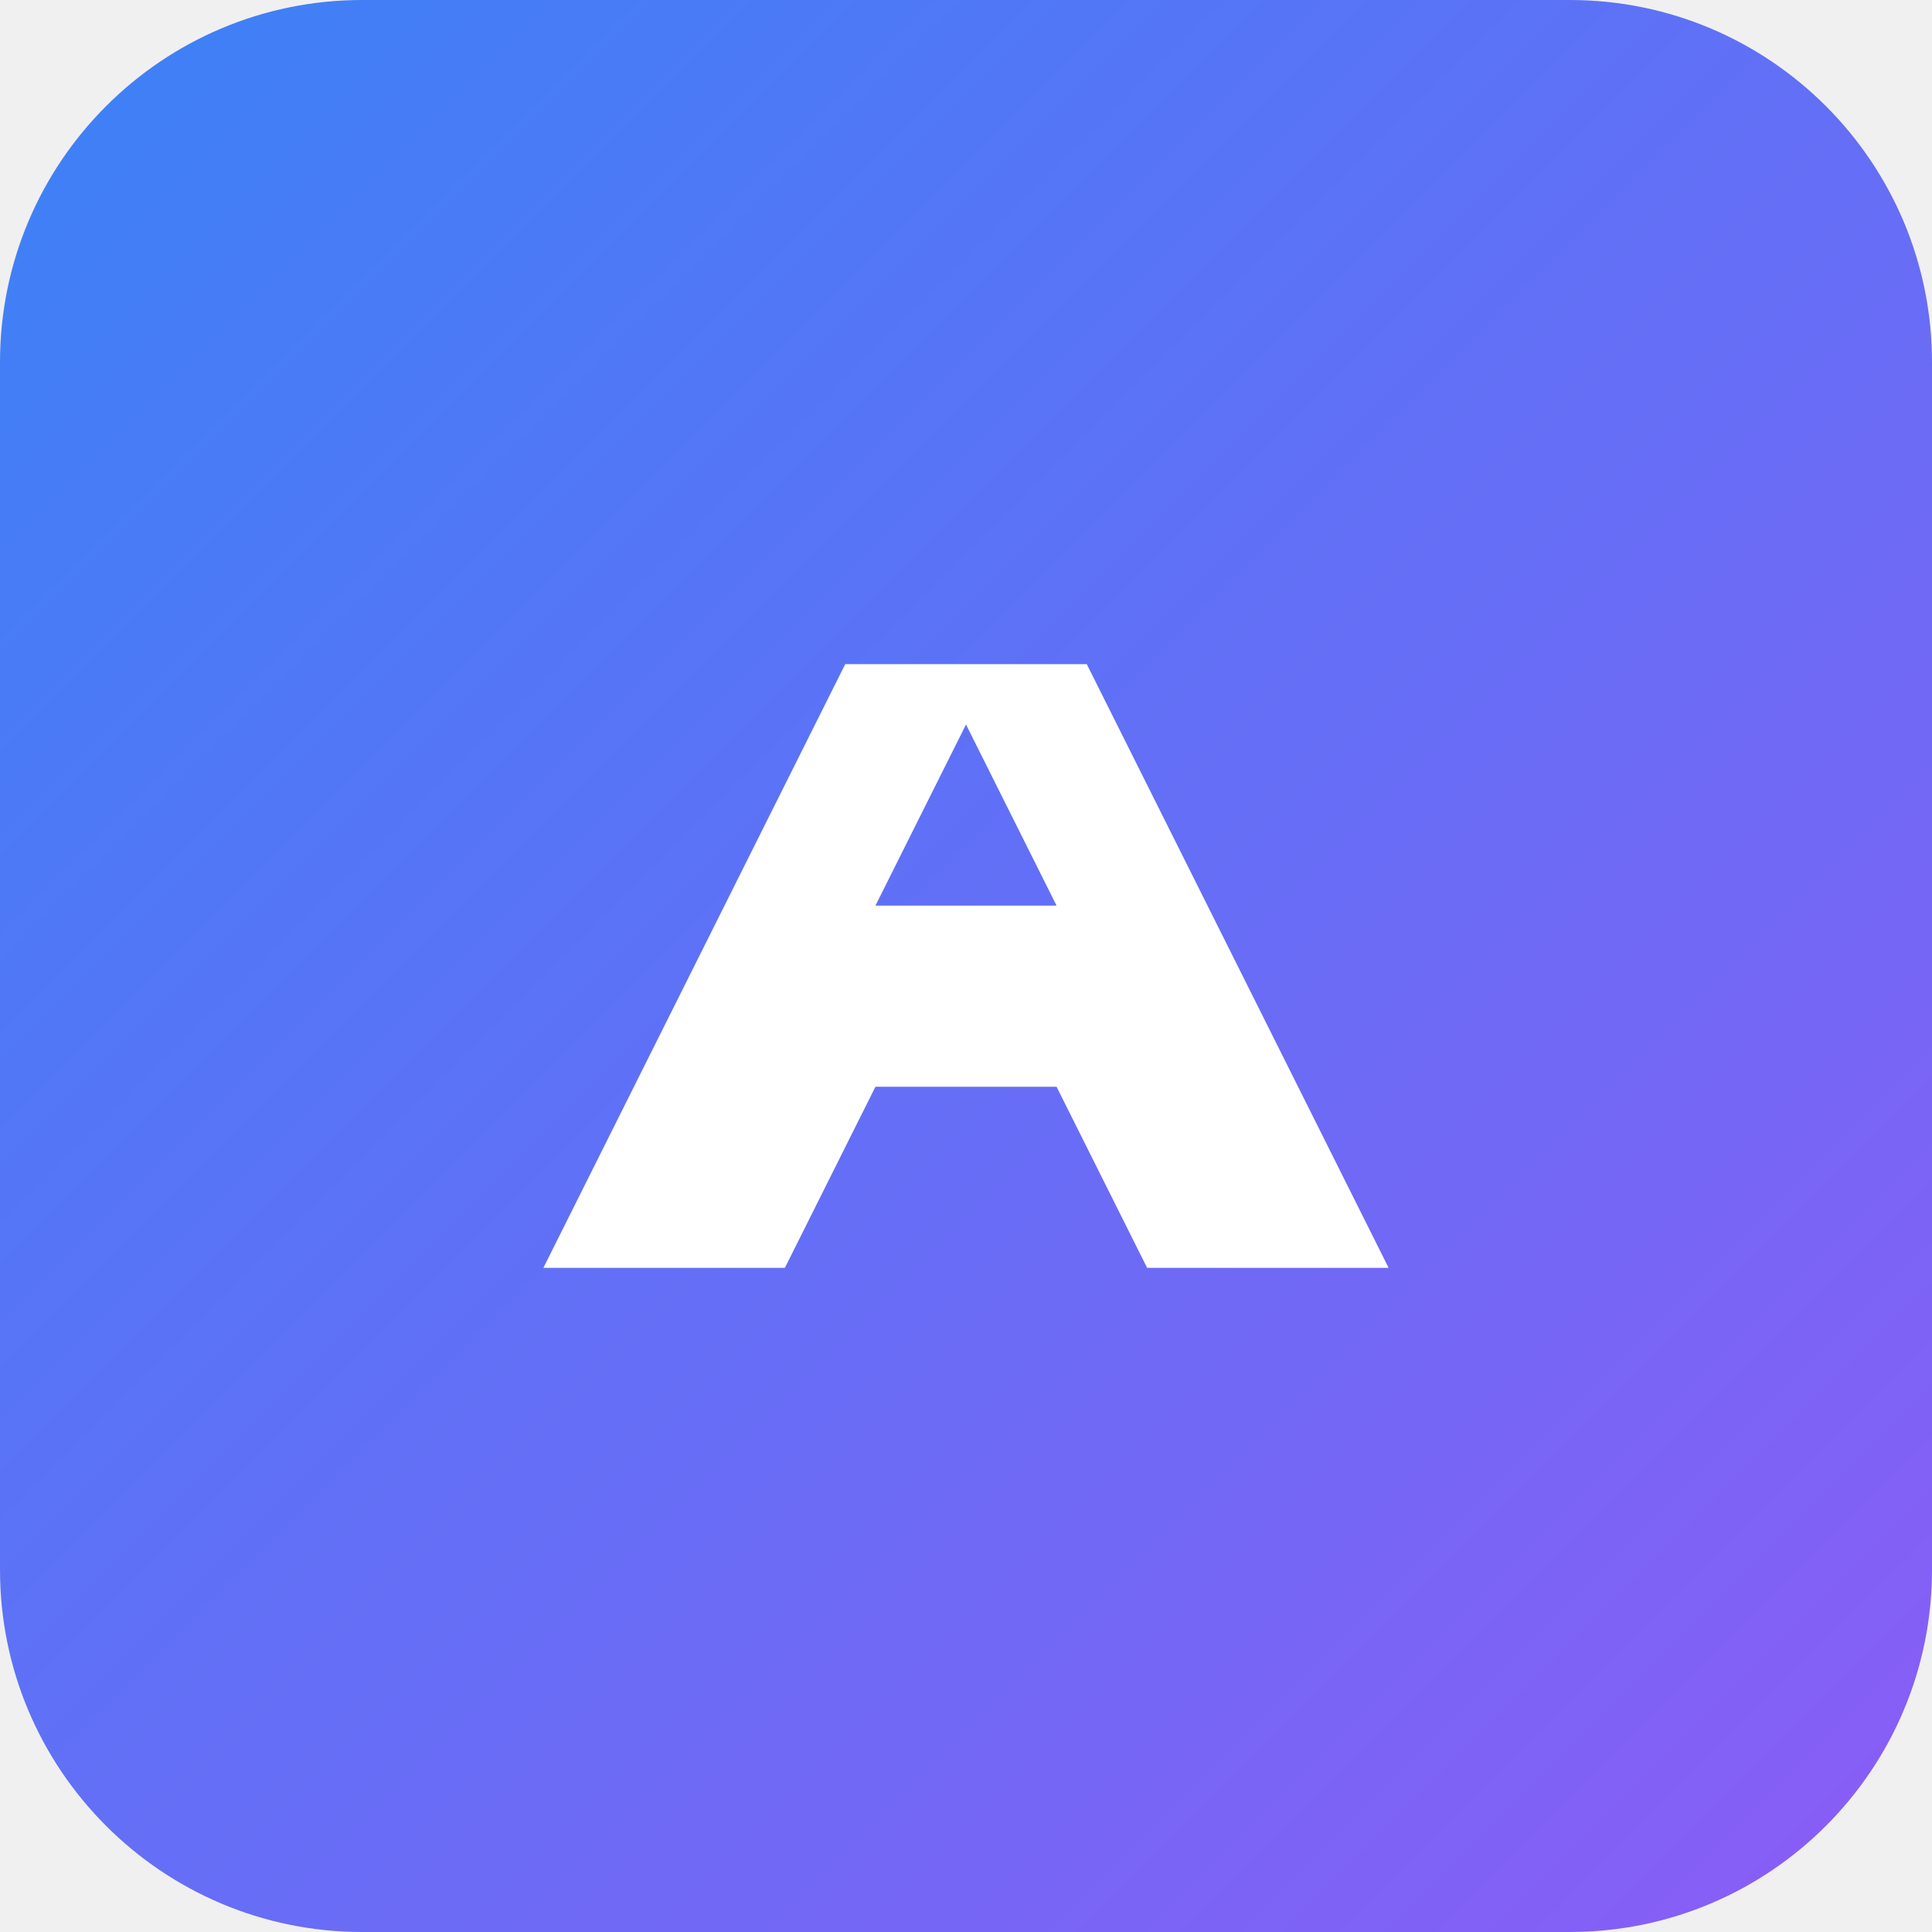
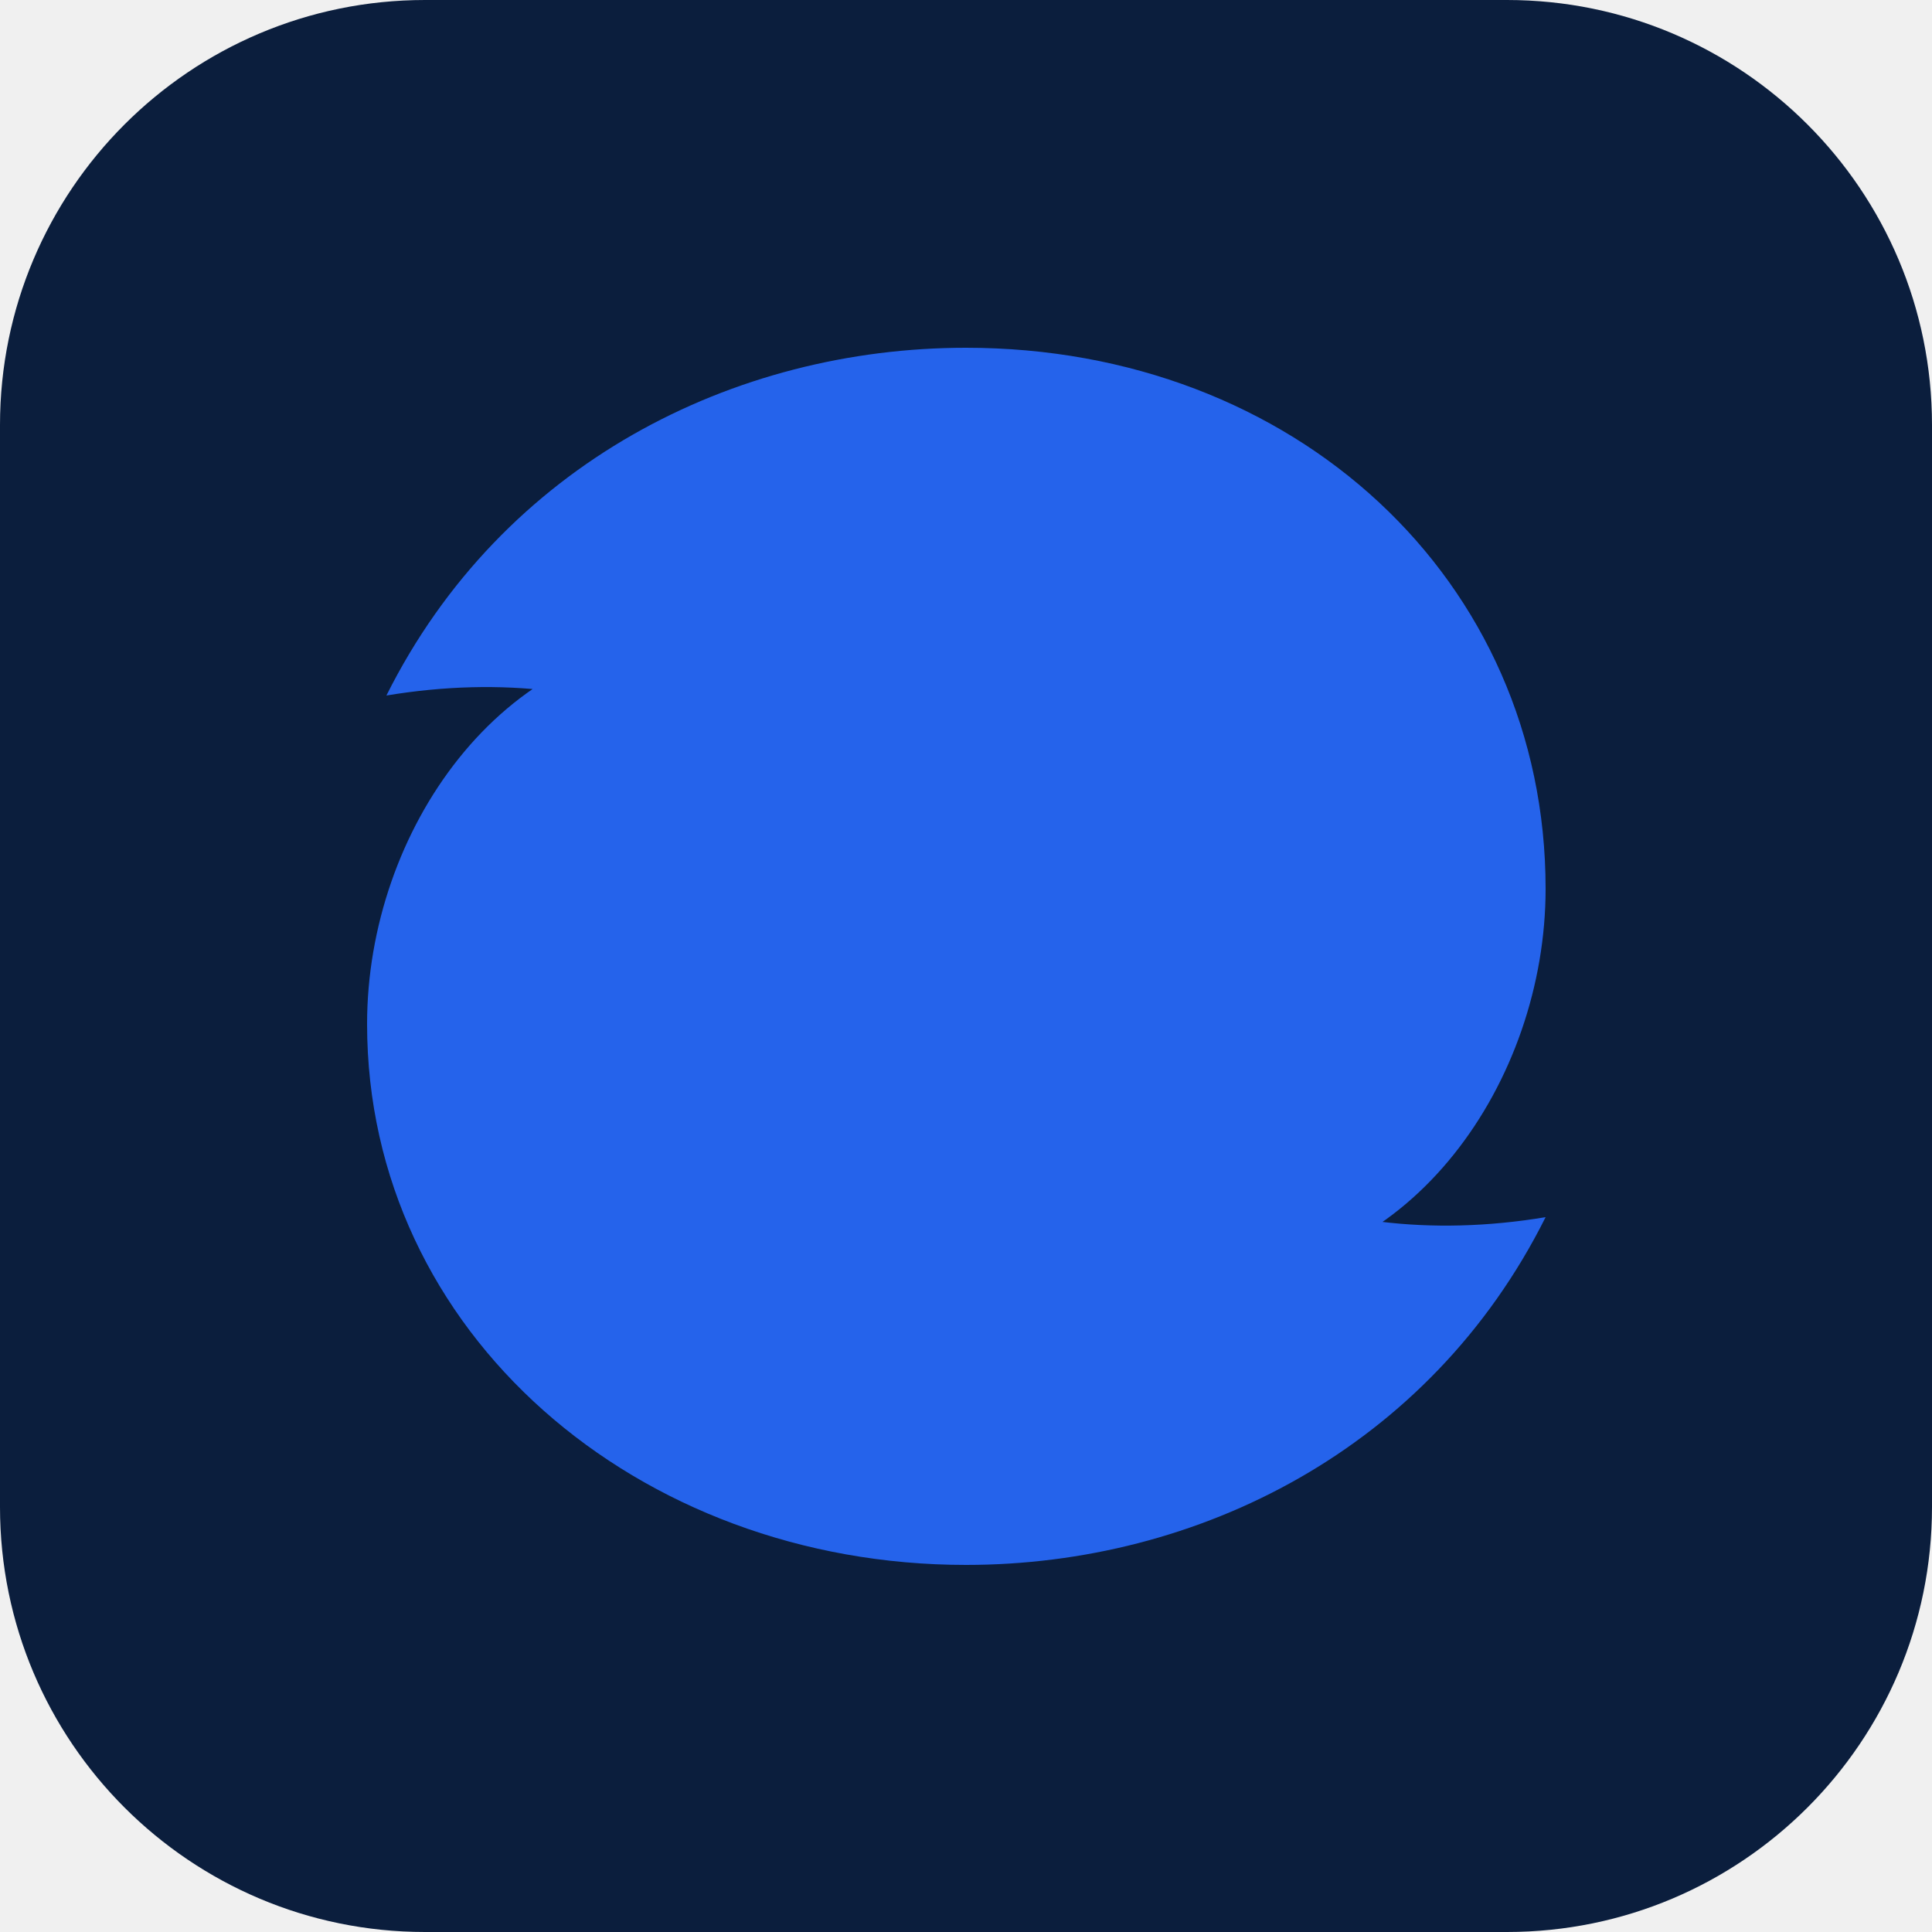
- <svg xmlns="http://www.w3.org/2000/svg" viewBox="0 0 64 64">
-   <defs>
-     <linearGradient id="g" x1="0" y1="0" x2="1" y2="1">
-       <stop offset="0" stop-color="#3b82f6" />
-       <stop offset="1" stop-color="#8b5cf6" />
-     </linearGradient>
-   </defs>
-   <rect width="64" height="64" rx="12" fill="url(#g)" />
-   <path d="M18 42l10-20h8l10 20h-8l-3-6h-6l-3 6h-8zm17-12l-3-6-3 6h6z" fill="#fff" />
+ <svg xmlns="http://www.w3.org/2000/svg" viewBox="0 0 100 100">
+   <rect width="100" height="100" rx="22" fill="#0B1E3D" />
+   <path d="M50 18C38 18 26 24 20 36C32 34 42 39 45 48C47 53 45 60 40 63C45 61 48 56 48 51C48 46 45 42 40 42C36 42 33 45 35 49C37 52 42 52 43 49C43 47 41 45 40 45C38 45 36 47 38 49C39 50 44 50 46 45C48 40 44 33 36 33C26 33 19 43 19 53C19 69 33 81 50 81C62 81 74 75 80 63C68 65 58 60 55 51C53 46 55 39 60 36C55 38 52 43 52 48C52 53 55 57 60 57C64 57 67 54 65 50C63 47 58 47 56 50C56 52 58 54 60 54C62 54 63 52 61 50C60 49 55 49 53 54C51 59 55 66 63 66C73 66 80 56 80 46C80 30 67 18 50 18Z" fill="#2563EB" />
</svg>
